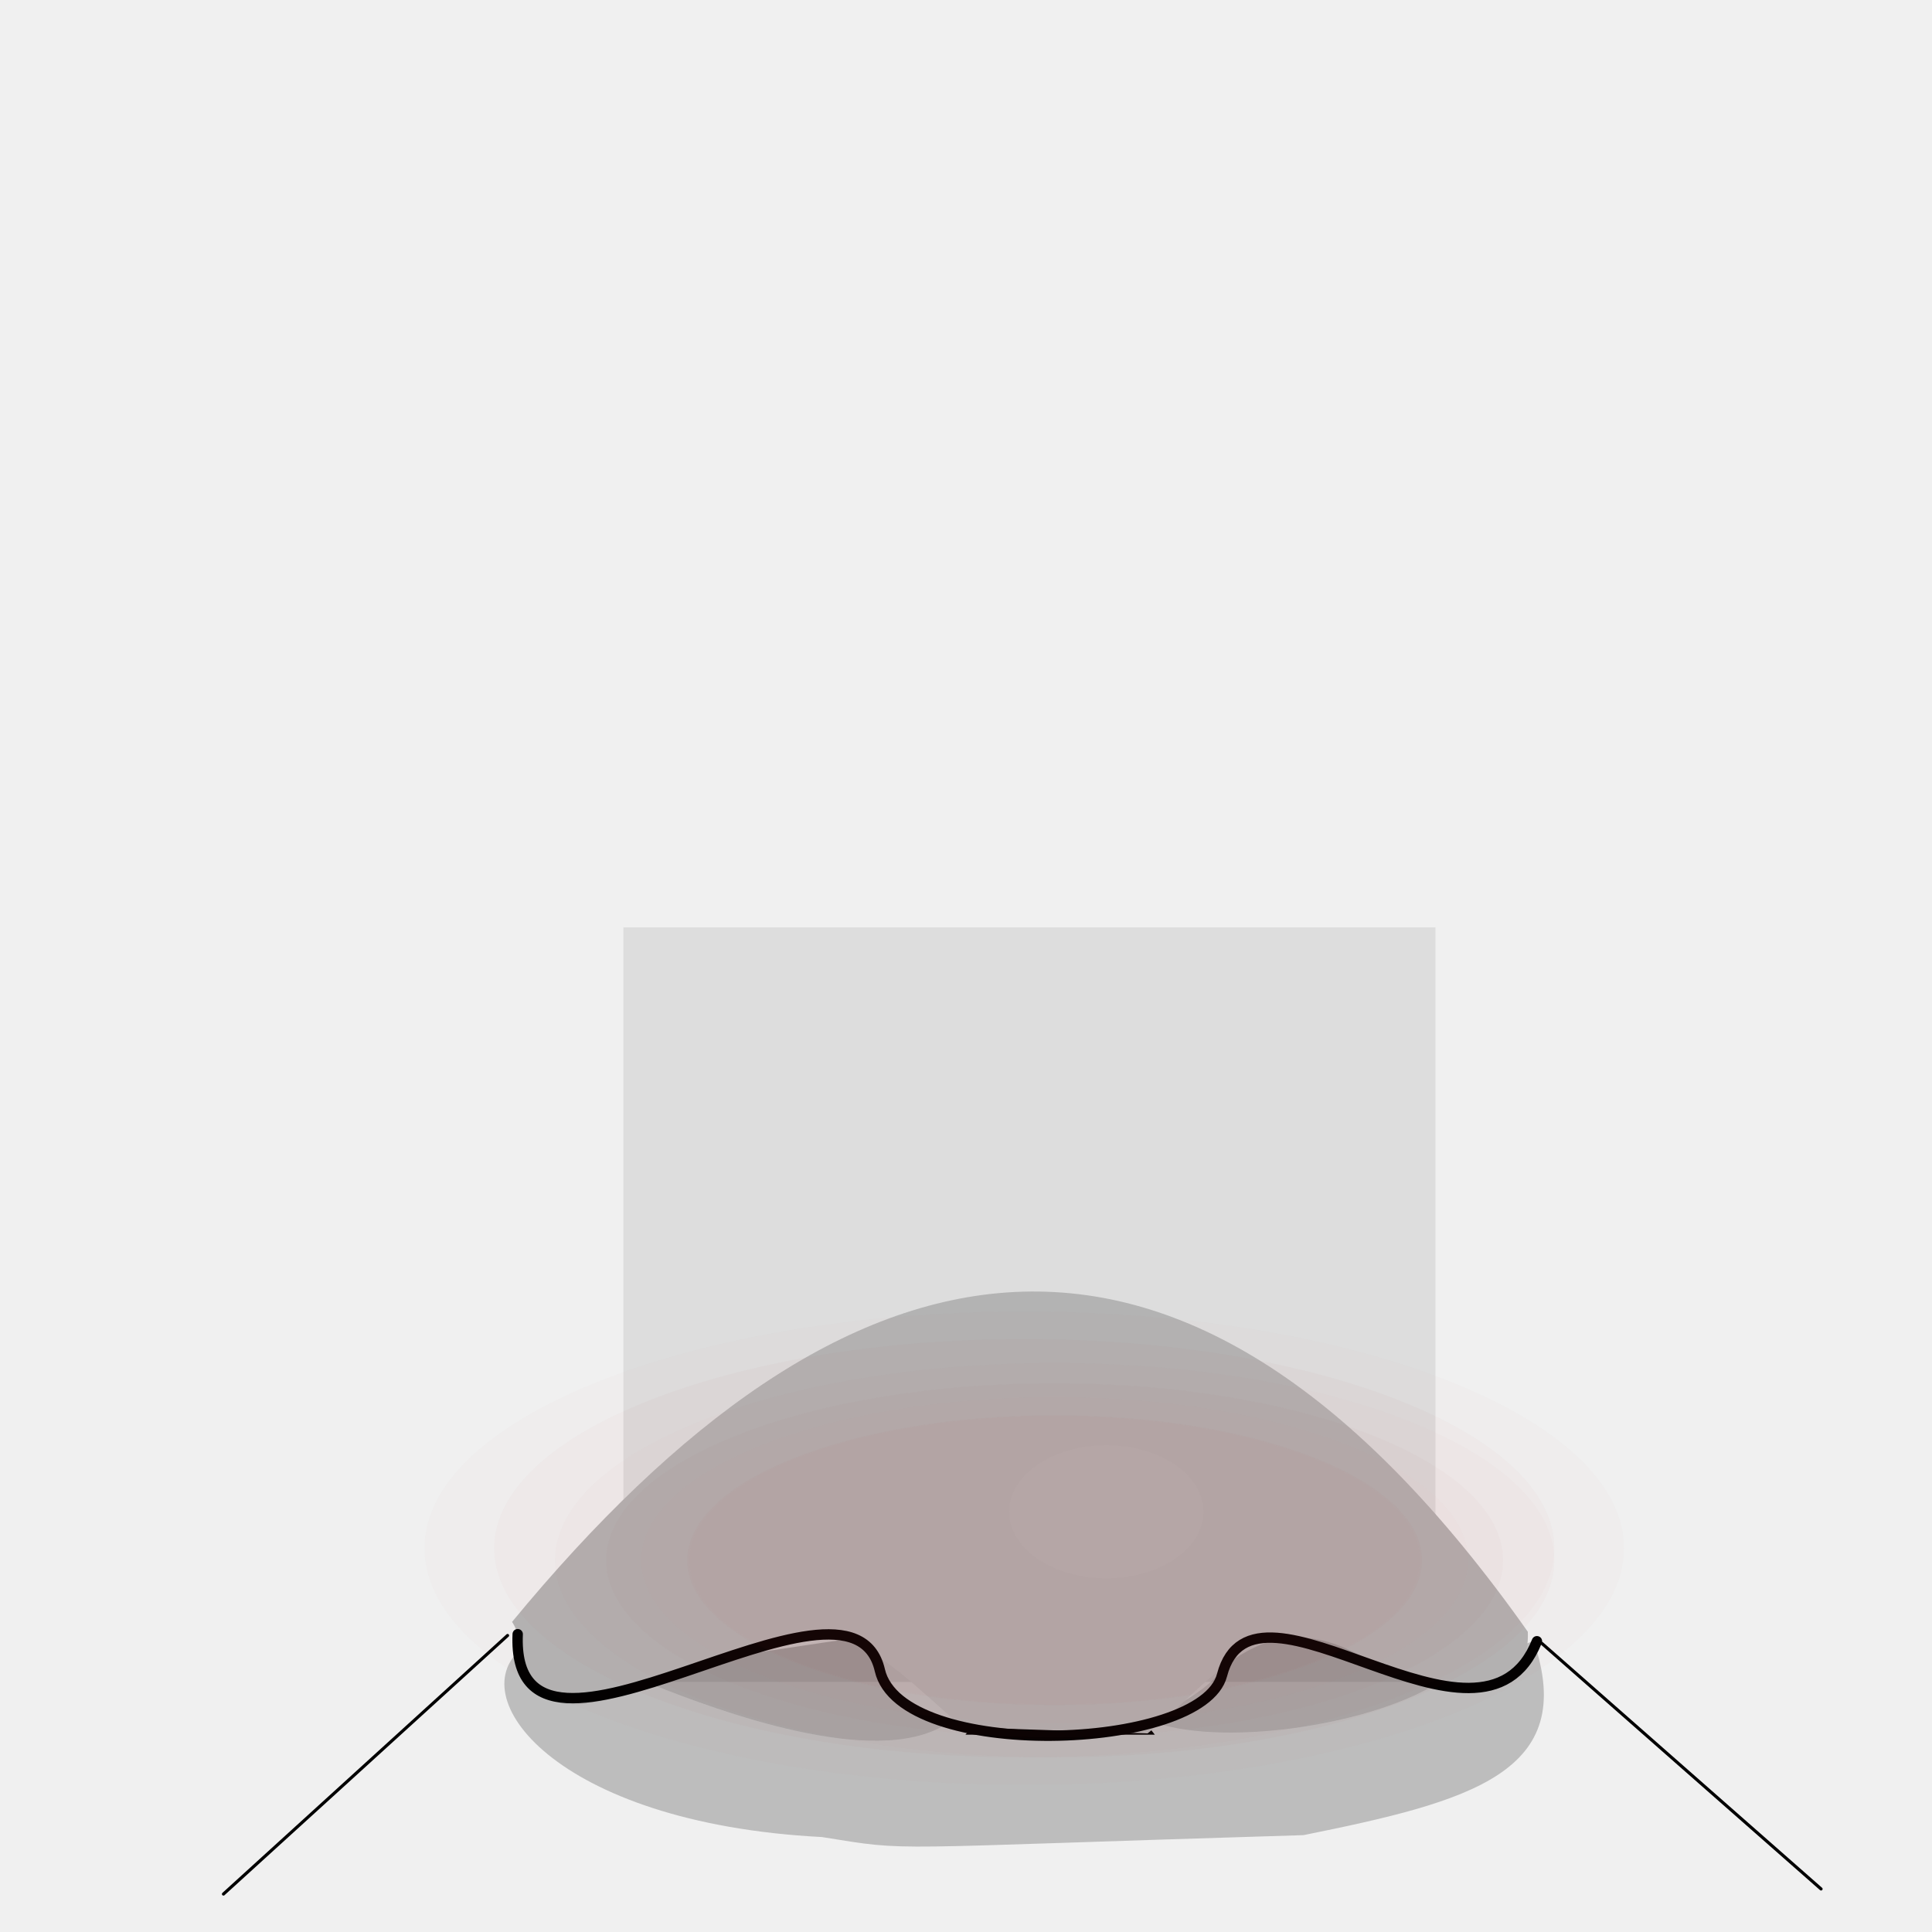
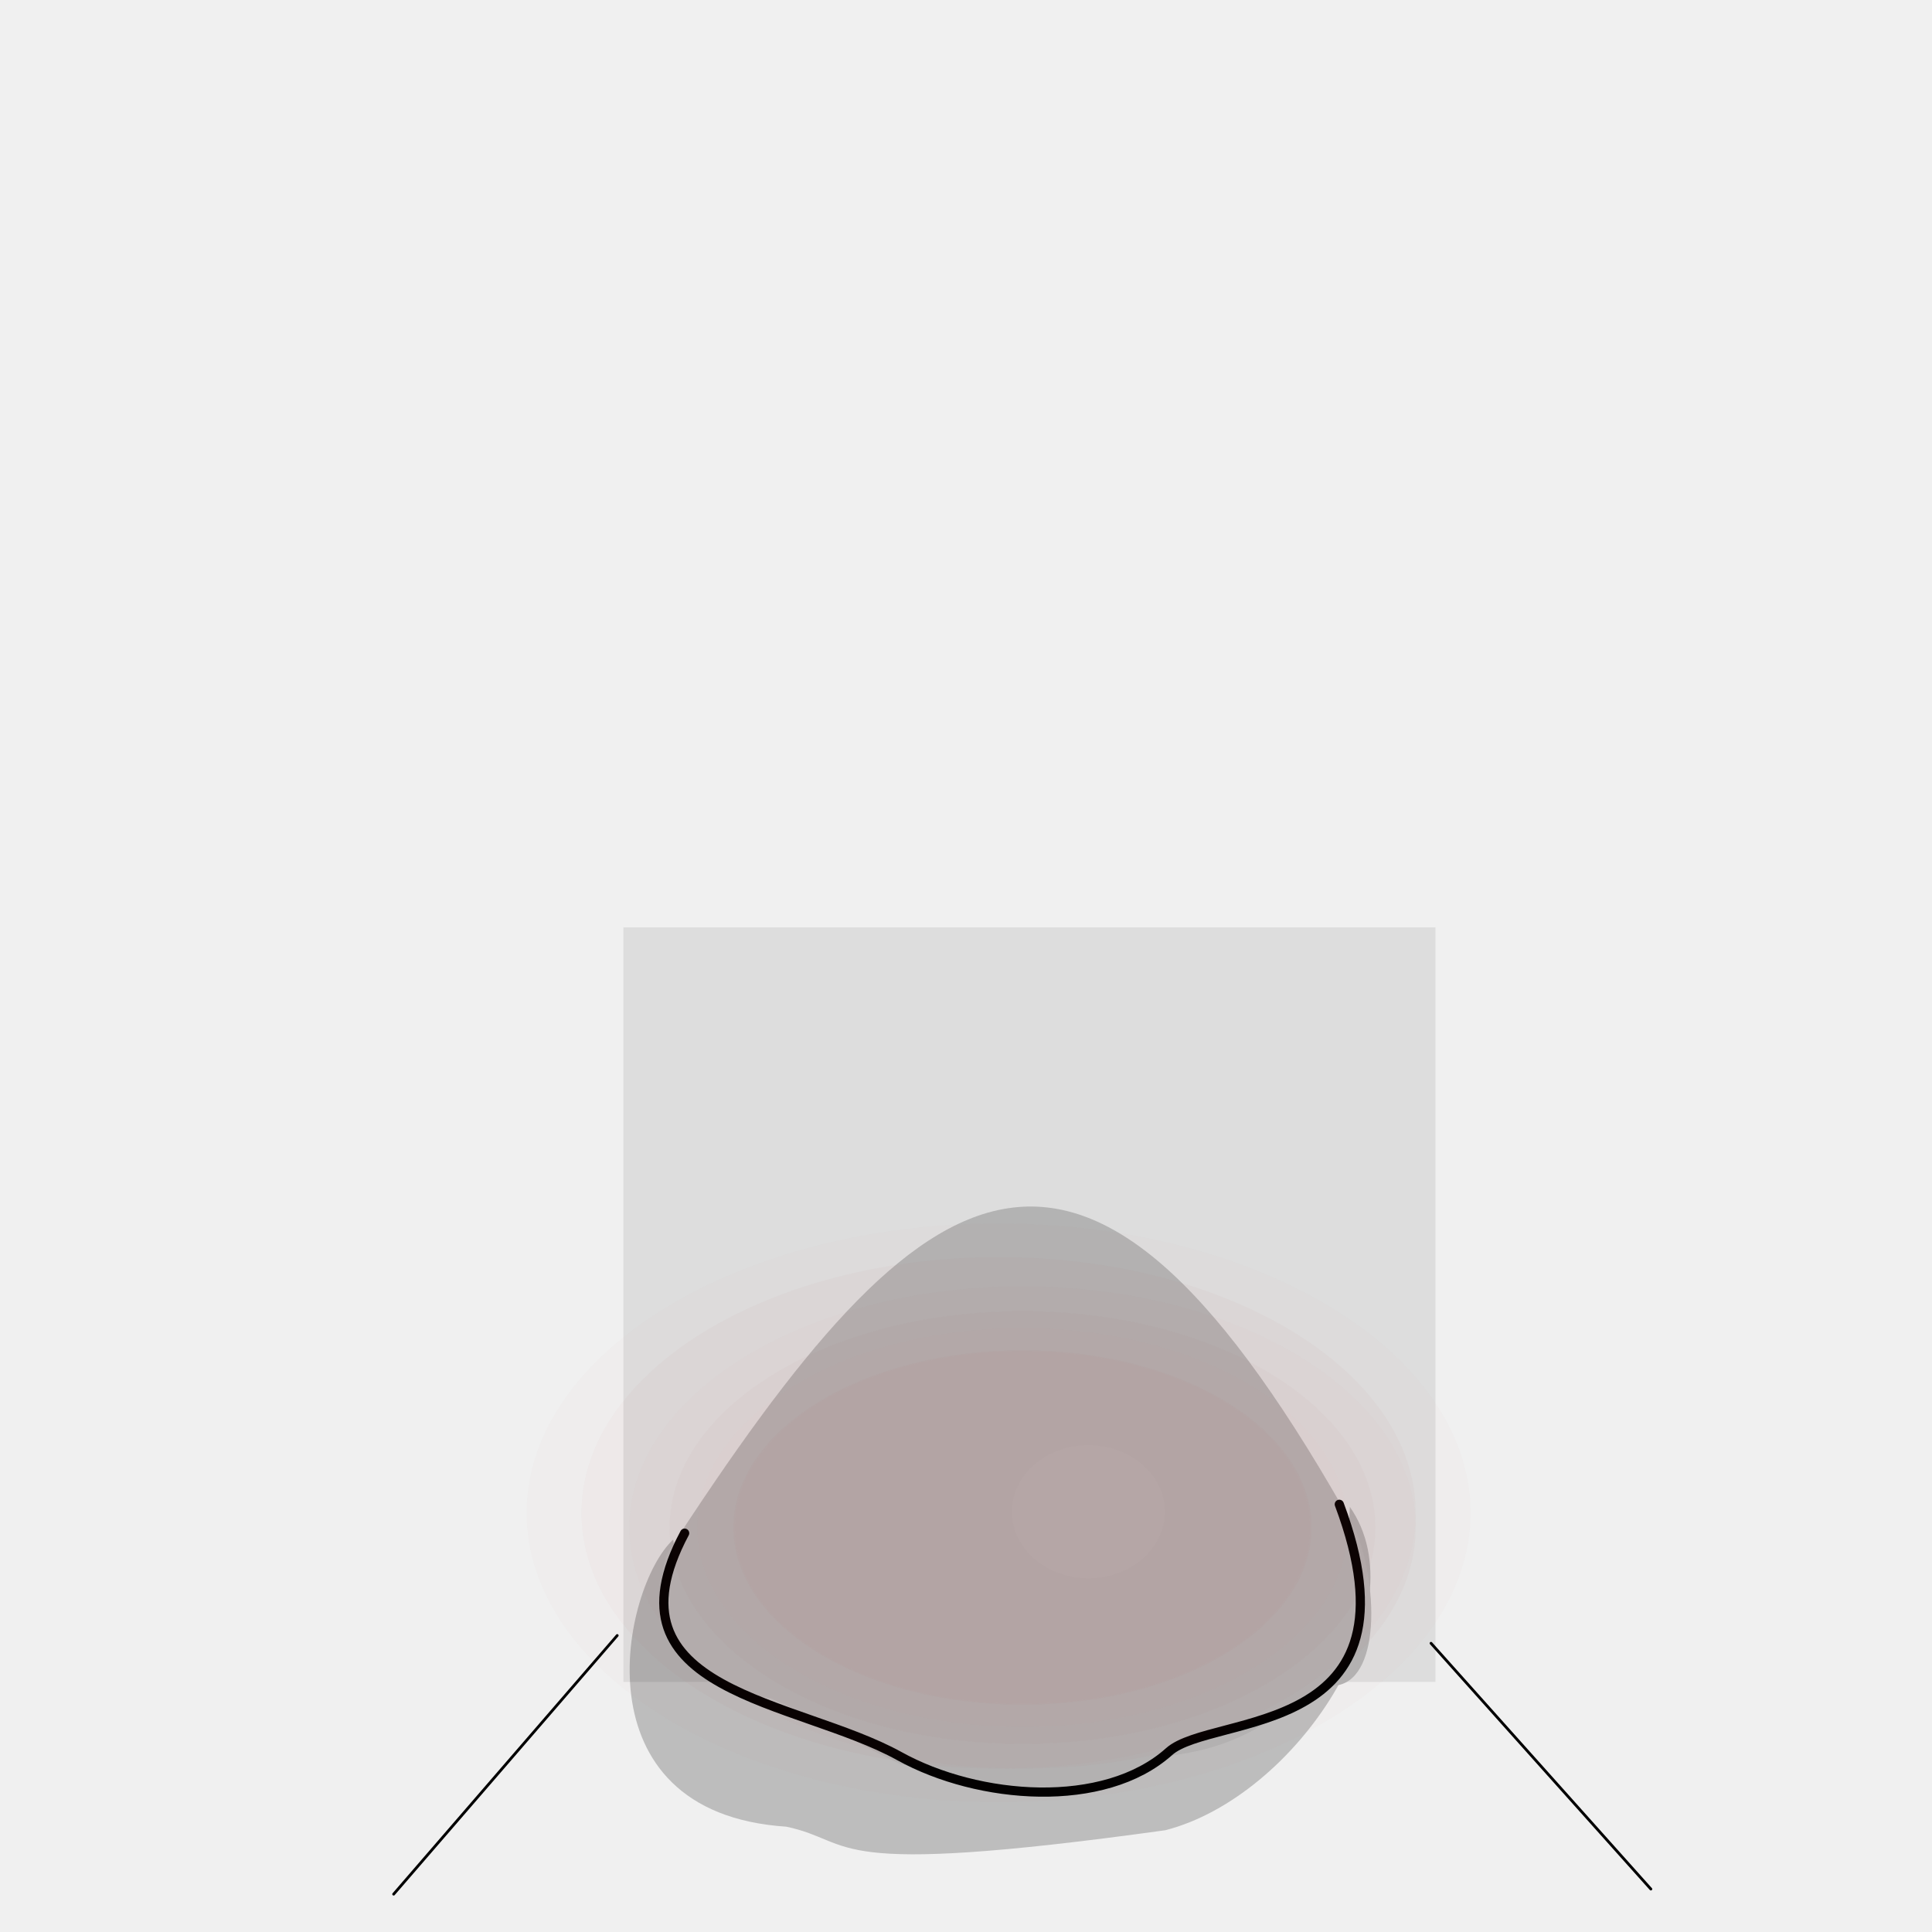
<svg xmlns="http://www.w3.org/2000/svg" enable-background="new" width="210mm" height="210mm" viewBox="0 0 210 210" version="1.1" id="svg707">
  <defs id="defs701" />
  <style id="style230">
  .skin_color { fill: #b3b3b3 !important; }
  .skin_color_outline { stroke: black !important; }
  </style>
  <g id="guide" style="display:inline;opacity:0.321">
    <rect style="fill:#b3b3b3;stroke-width:0.192" id="rect730" width="88.27" height="82.009" x="67.758" y="100.807" />
  </g>
  <g style="opacity:1" id="contents">
    <g id="option_folds" style="display:inline">
-       <path class="skin_color_outline" id="path242-0" d="M 55.171,177.77 24.29,205.873" style="opacity:1;fill:none;stroke-width:0.338;stroke-linecap:round;stroke-linejoin:miter;stroke-miterlimit:4;stroke-dasharray:none;stroke-opacity:1" />
-       <path style="opacity:1;fill:none;stroke-width:0.338;stroke-linecap:round;stroke-linejoin:miter;stroke-miterlimit:4;stroke-dasharray:none;stroke-opacity:1" d="m 167.577,178.615 30.364,26.706" id="path242-0-3" class="skin_color_outline" />
+       <path class="skin_color_outline" id="path242-0" d="M 67.09,177.772 42.788,205.886" style="opacity:1;fill:none;stroke-width:0.3;stroke-linecap:round;stroke-linejoin:miter;stroke-miterlimit:4;stroke-dasharray:none;stroke-opacity:1" />
+       <path style="opacity:1;fill:none;stroke-width:0.3;stroke-linecap:round;stroke-linejoin:miter;stroke-miterlimit:4;stroke-dasharray:none;stroke-opacity:1" d="m 155.547,178.617 23.895,26.717" id="path242-0-3" class="skin_color_outline" />
    </g>
-     <path id="path1894-7" d="m 124.922,187.014 c 0.651,-0.53 8.22,-3.731 8.453,-7.004 0.389,-5.464 14.334,-1.38 22.831,2.979 -7.752,4.73 -23.965,6.937 -31.284,4.024 z" style="opacity:1;fill:#000000;fill-opacity:0.116;stroke:none;stroke-width:0.298px;stroke-linecap:butt;stroke-linejoin:miter;stroke-opacity:1" />
-     <path style="fill:#000000;fill-opacity:0.116;stroke:none;stroke-width:0.298px;stroke-linecap:butt;stroke-linejoin:miter;stroke-opacity:1" d="m 70.907,183.104 c 9.164,-4.607 22.665,-9.543 24.251,-3.91 0.766,2.722 2.621,6.214 7.551,8.294 -7.752,4.73 -24.482,-1.472 -31.802,-4.385 z" id="path1894" />
-     <path style="fill:#000000;fill-opacity:0.212;stroke:none;stroke-width:0.408px;stroke-linecap:butt;stroke-linejoin:miter;stroke-opacity:1" d="m 56.964,178.994 c -7.041,5.153 3.155,19.169 32.38,20.686 9.98,1.598 5.378,1.203 52.337,-0.208 18.144,-3.665 29.905,-6.798 25.02,-21.104 -11.967,4.573 -19.022,-1.361 -29.532,-0.361 -7.121,6.106 -30.813,11.846 -42.957,-0.096 -12.137,1.419 -33.453,6.218 -37.247,1.082 z" id="path1082" />
-     <g id="option_nosering" transform="matrix(1.270738,0,0,0.9995883,-28.49564,1.129644)">
+     <path style="fill:#000000;fill-opacity:0.212;stroke:none;stroke-width:0.362px;stroke-linecap:butt;stroke-linejoin:miter;stroke-opacity:1" d="m 73.169,167.348 c -5.541,5.155 -10.702,29.686 12.296,31.204 7.843,1.651 3.43,5.63 41.203,0.386 14.278,-3.667 27.747,-24.147 20.053,-35.152 -0.482,14.34 -6.275,14.016 -15.037,13.951 -5.604,6.109 -22.323,10.81 -31.88,-1.136 -9.551,1.42 -24.466,4.908 -27.453,-0.23 -1.937,-0.81 1.857,-3.755 0.818,-9.023 z" id="path1082" />
+     <g transform="translate(0,1.058333)" id="option_nosering">
      <path style="display:inline;opacity:1;fill:none;stroke:#000000;stroke-width:0.775px;stroke-linecap:butt;stroke-linejoin:miter;stroke-opacity:1" d="m 113.429,175.757 -7.692,11.357 h 14.772 z" id="guide_nosering" />
    </g>
-     <path class="skin_color" id="path840" d="m 55.659,176.293 c 2.845,4.317 -1.205,14.931 20.227,4.588 15.551,-5.194 16.488,-4.228 28.677,6.868 l 20.168,0.666 c 7.312,-5.608 12.867,-15.868 25.694,-6.871 7.278,1.093 15.936,3.849 15.641,-4.182 -37.563,-53.183 -74.241,-44.941 -110.407,-1.069 z" style="stroke-width:1.876" />
-     <path style="fill:none;stroke-width:1.127;stroke-linecap:round;stroke-linejoin:miter;stroke-miterlimit:4;stroke-dasharray:none;stroke-opacity:1" d="m 167.058,178.394 c -6.024,15.103 -30.774,-9.585 -34.23,3.687 -2.173,8.347 -34.91,9.383 -37.19,-0.521 -3.227,-14.021 -40.205,15.731 -39.367,-3.934" id="path242" class="skin_color_outline" />
-     <ellipse style="vector-effect:none;fill:#ffffff;fill-opacity:0.046;stroke:none;stroke-width:1.504;stroke-linecap:round;stroke-miterlimit:4;stroke-dasharray:none;stop-color:#000000" id="path1084" cx="120.249" cy="164.322" rx="10.559" ry="7.228" />
+     <path class="skin_color" id="path840" d="m 72.473,168.919 c -1.562,5.192 -0.634,14.361 11.25,15.663 10.982,4.929 5.755,3.127 14.083,7.137 9.102,1.958 17.59,5.602 29.791,-0.944 8.86,-1.17 11.943,-5.39 16.354,-7.617 5.727,1.093 6.221,-9.235 3.518,-16.589 -29.56,-53.205 -46.535,-41.541 -74.996,2.349 z" style="stroke-width:1.664" />
+     <path style="fill:none;stroke-width:1;stroke-linecap:round;stroke-linejoin:miter;stroke-miterlimit:4;stroke-dasharray:none;stroke-opacity:1" d="m 145.576,163.512 c 9.598,25.676 -13.805,22.674 -18.505,26.884 -7.043,6.307 -20.708,5.252 -29.308,0.488 -11.14,-6.17 -32.614,-6.837 -23.346,-24.236" id="path242" class="skin_color_outline" />
+     <ellipse style="vector-effect:none;fill:#ffffff;fill-opacity:0.046;stroke:none;stroke-width:1.334;stroke-linecap:round;stroke-miterlimit:4;stroke-dasharray:none;stop-color:#000000" id="path1084" cx="118.303" cy="164.318" rx="8.309" ry="7.23" />
    <g id="option_redishness" style="opacity:0.736">
-       <ellipse style="display:inline;opacity:0.025;vector-effect:none;fill:#a52a2a;stroke:none;stroke-width:1.539px;stop-color:#000000;stop-opacity:1" id="path2467-7-0-5" cx="111.332" cy="168.287" rx="65.189" ry="25.729" />
-       <ellipse cy="168.287" cx="111.332" id="path2467-7-0-9-7" style="display:inline;opacity:0.025;vector-effect:none;fill:#a52a2a;stroke:none;stroke-width:1.36px;stop-color:#000000;stop-opacity:1" rx="57.611" ry="22.738" />
-       <ellipse style="display:inline;opacity:0.025;vector-effect:none;fill:#a52a2a;stroke:none;stroke-width:1.282px;stop-color:#000000;stop-opacity:1" id="path2467-7-0-9-8-4" cx="114.634" cy="169.59" rx="54.308" ry="21.434" />
-       <ellipse cy="169.59" cx="114.634" id="path2467-7-0-9-8-3-8" style="display:inline;opacity:0.025;vector-effect:none;fill:#a52a2a;stroke:none;stroke-width:1.151px;stop-color:#000000;stop-opacity:1" rx="48.746" ry="19.239" />
-       <ellipse style="display:inline;opacity:0.025;vector-effect:none;fill:#a52a2a;stroke:none;stroke-width:1.061px;stop-color:#000000;stop-opacity:1" id="path2467-7-0-9-8-3-7-1" cx="114.634" cy="169.59" rx="44.942" ry="17.738" />
-       <path style="display:inline;opacity:0.025;vector-effect:none;fill:#a52a2a;stroke:none;stroke-width:0.943px;stop-color:#000000;stop-opacity:1" d="m 154.57,169.59 a 39.936,15.762 0 0 1 -39.936,15.762 39.936,15.762 0 0 1 -39.936,-15.762 39.936,15.762 0 0 1 39.936,-15.762 39.936,15.762 0 0 1 39.936,15.762" id="path2467-7-0-9-8-3-7-3-1" />
-       <ellipse cy="169.59" cx="114.634" id="path2467-7-0-9-8-3-7-39-7" style="display:inline;opacity:0.025;vector-effect:none;fill:#a52a2a;stroke:none;stroke-width:0.937px;stop-color:#000000;stop-opacity:1" rx="39.703" ry="15.67" />
+       <ellipse style="display:inline;opacity:0.025;vector-effect:none;fill:#a52a2a;stroke:none;stroke-width:1.509px;stop-color:#000000;stop-opacity:1" id="path2467-7-0-5" cx="108.543" cy="164.442" rx="51.3" ry="31.452" />
+       <ellipse cy="164.442" cx="108.543" id="path2467-7-0-9-7" style="display:inline;opacity:0.025;vector-effect:none;fill:#a52a2a;stroke:none;stroke-width:1.334px;stop-color:#000000;stop-opacity:1" rx="45.336" ry="27.796" />
+       <ellipse style="display:inline;opacity:0.025;vector-effect:none;fill:#a52a2a;stroke:none;stroke-width:1.257px;stop-color:#000000;stop-opacity:1" id="path2467-7-0-9-8-4" cx="111.142" cy="166.035" rx="42.737" ry="26.203" />
+       <ellipse cy="166.035" cx="111.142" id="path2467-7-0-9-8-3-8" style="display:inline;opacity:0.025;vector-effect:none;fill:#a52a2a;stroke:none;stroke-width:1.129px;stop-color:#000000;stop-opacity:1" rx="38.36" ry="23.519" />
+       <ellipse style="display:inline;opacity:0.025;vector-effect:none;fill:#a52a2a;stroke:none;stroke-width:1.041px;stop-color:#000000;stop-opacity:1" id="path2467-7-0-9-8-3-7-1" cx="111.142" cy="166.035" rx="35.367" ry="21.684" />
+       <path style="display:inline;opacity:0.025;vector-effect:none;fill:#a52a2a;stroke:none;stroke-width:0.925px;stop-color:#000000;stop-opacity:1" d="m 142.569,166.035 a 31.428,19.268 0 0 1 -31.428,19.268 31.428,19.268 0 0 1 -31.428,-19.268 31.428,19.268 0 0 1 31.428,-19.268 31.428,19.268 0 0 1 31.428,19.268" id="path2467-7-0-9-8-3-7-3-1" />
+       <ellipse cy="166.035" cx="111.142" id="path2467-7-0-9-8-3-7-39-7" style="display:inline;opacity:0.025;vector-effect:none;fill:#a52a2a;stroke:none;stroke-width:0.919px;stop-color:#000000;stop-opacity:1" rx="31.244" ry="19.156" />
    </g>
  </g>
</svg>
